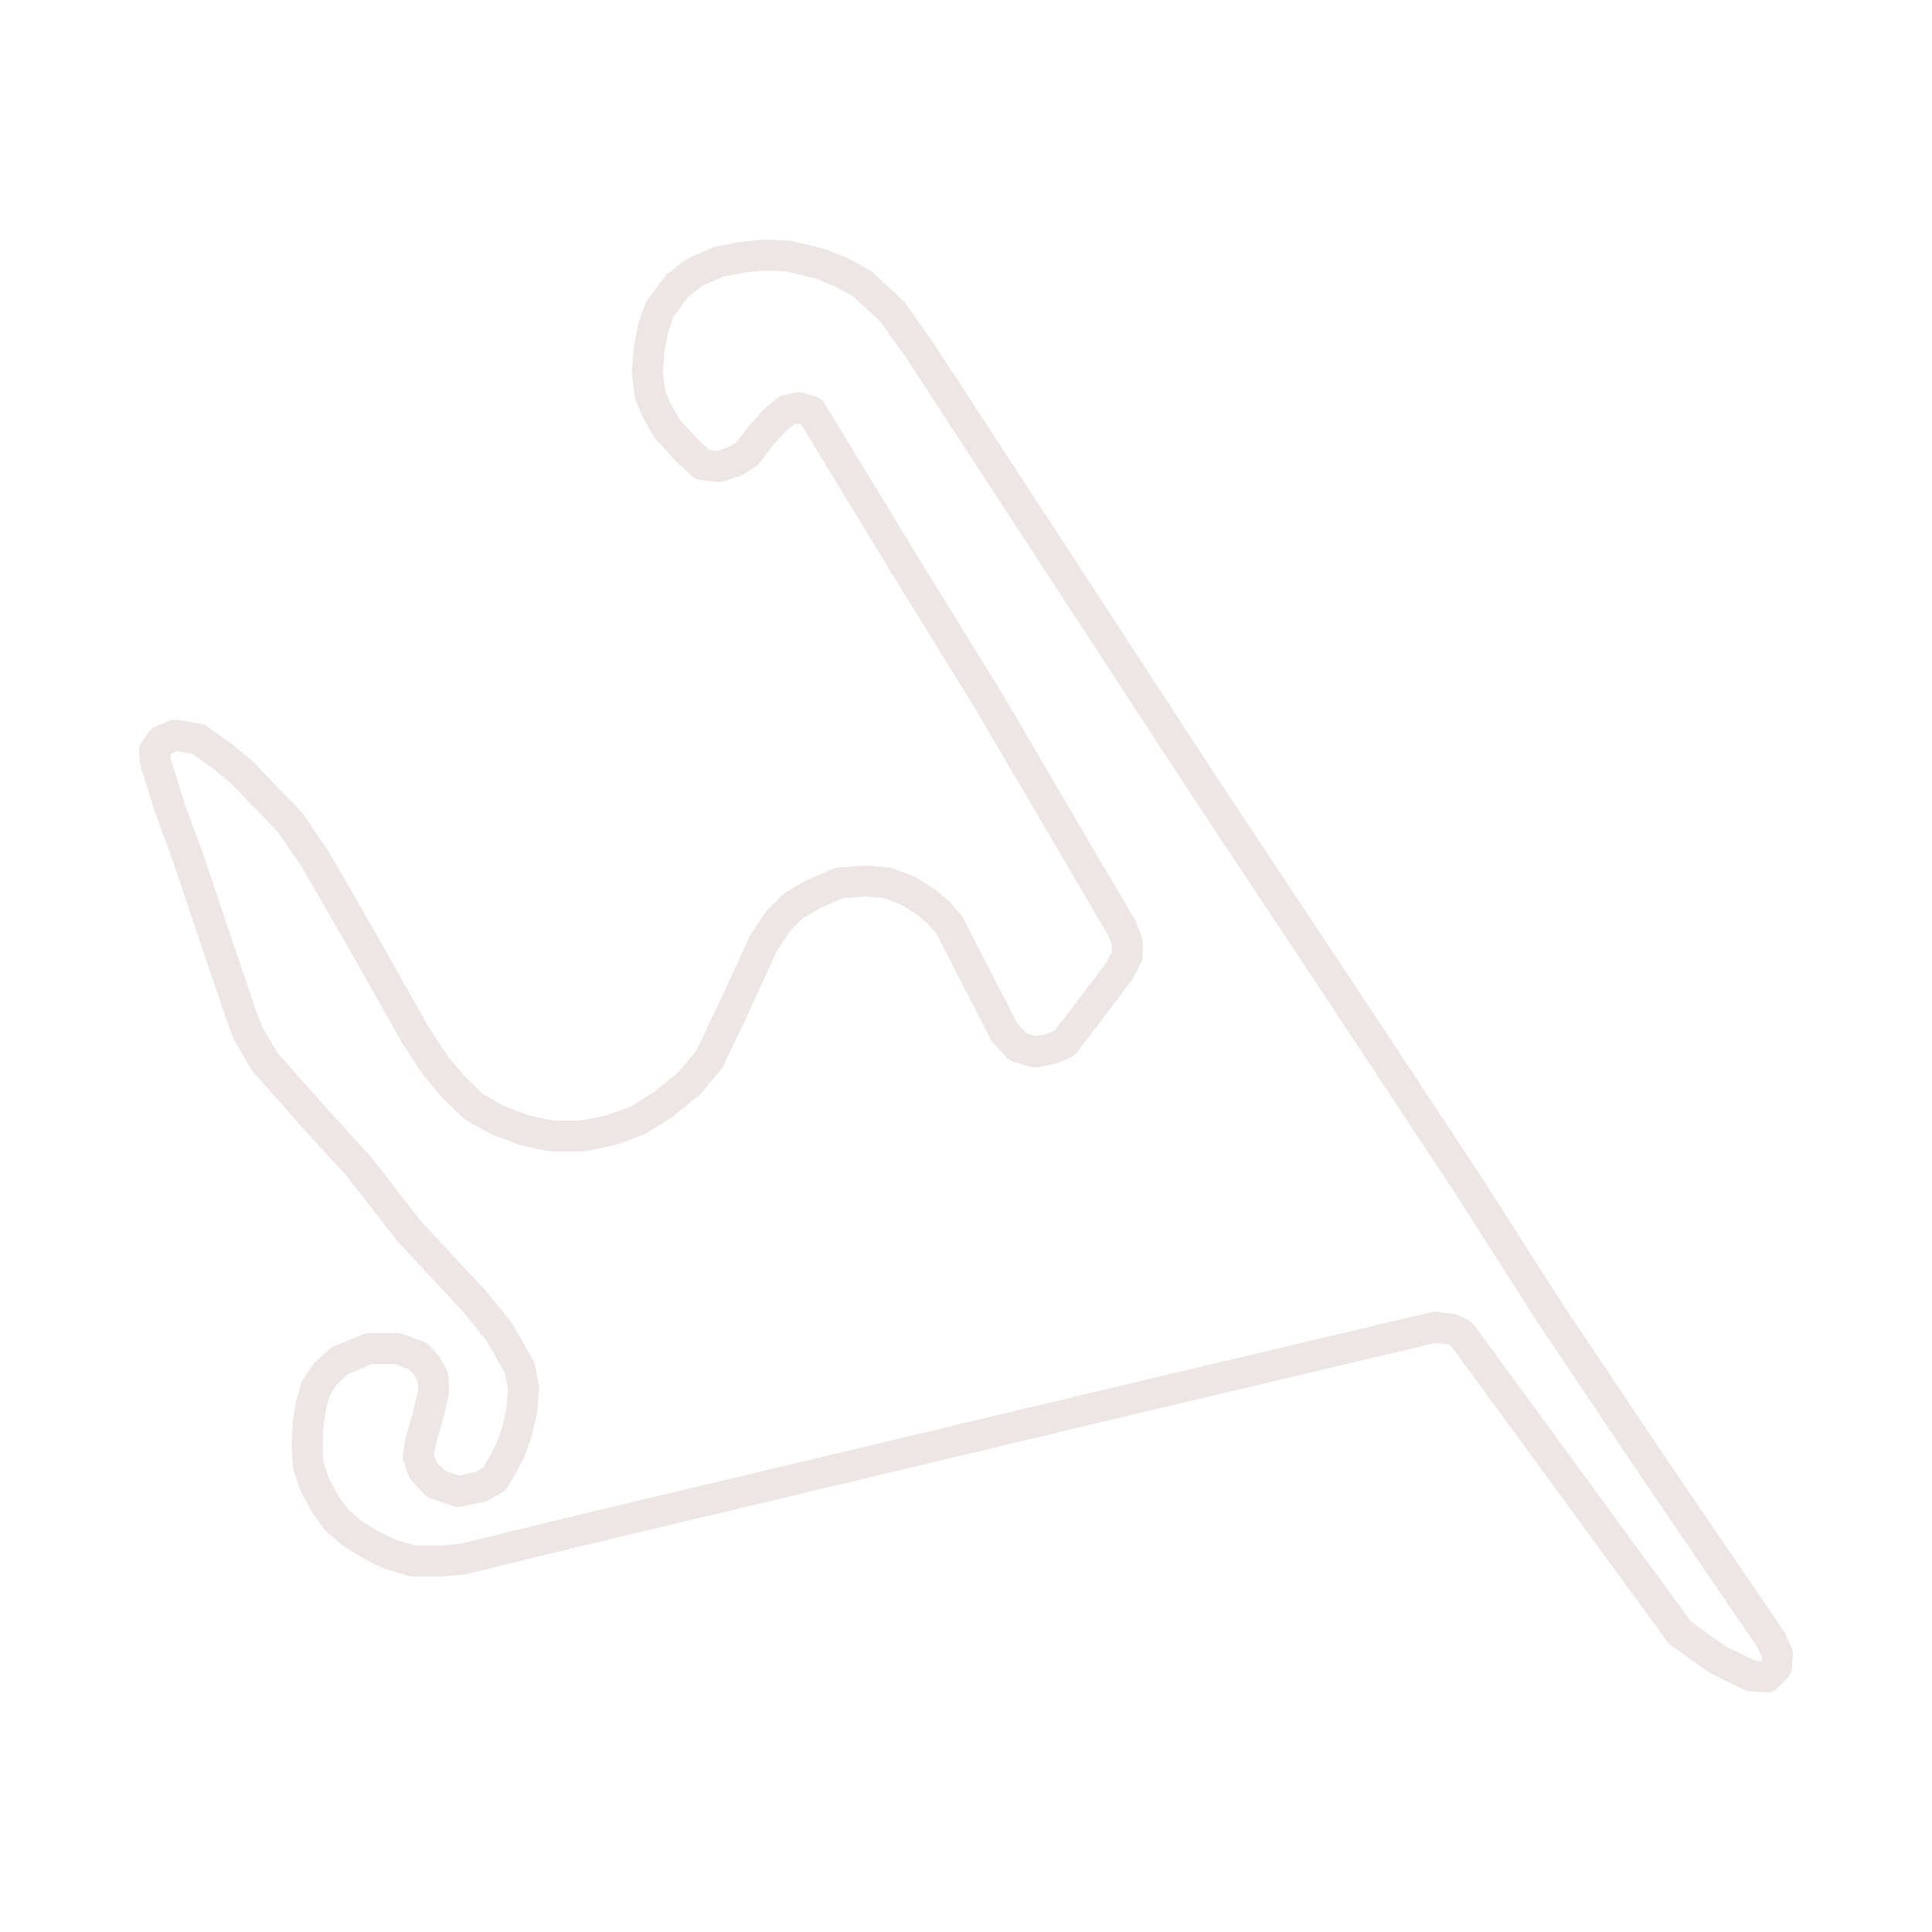
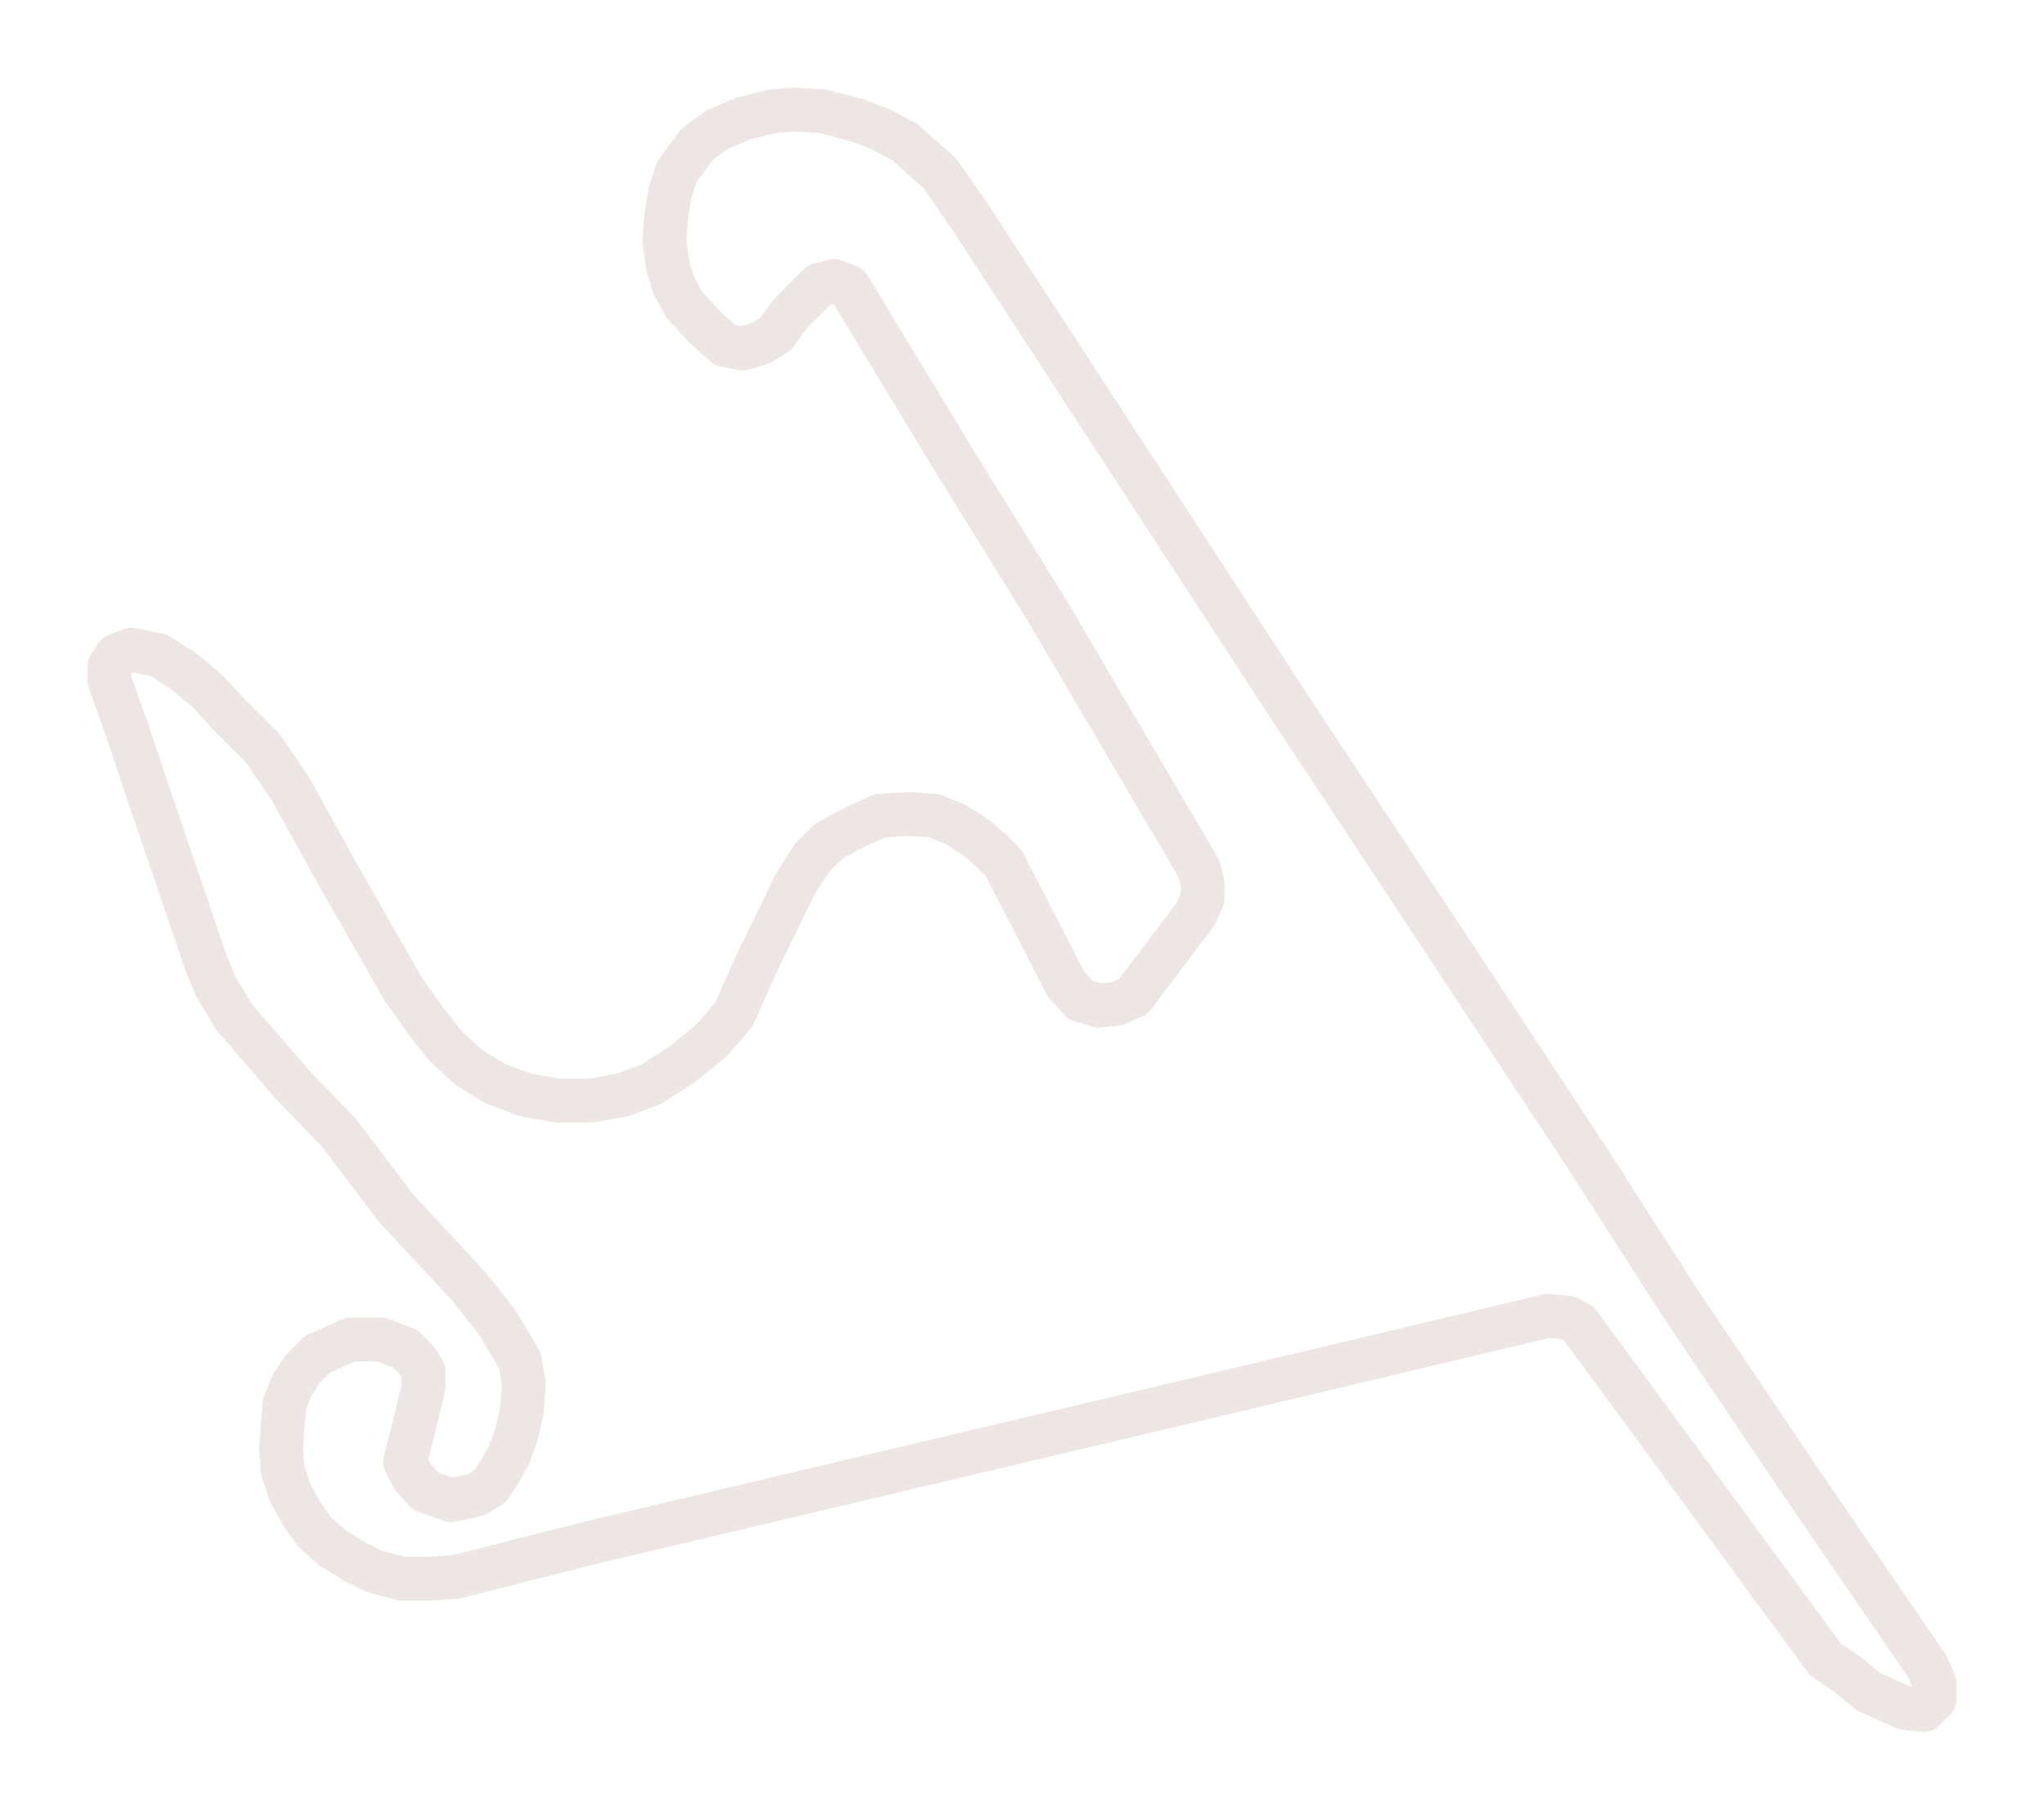
- <svg xmlns="http://www.w3.org/2000/svg" viewBox="0 0 200 200">
-   <path d="M60.6 158.3 L47.9 161.4 L45.6 161.6 L42.8 161.6 L40.4 160.9 L38.7 160.1 L36.4 158.7 L34.8 157.3 L33.6 155.6 L32.6 153.7 L31.9 151.7 L31.8 149.6 L31.9 147.3 L32.2 145.5 L32.7 143.7 L33.7 142.2 L35.1 140.9 L38.2 139.6 L41.1 139.6 L43.3 140.4 L44.2 141.4 L44.8 142.5 L44.9 144.0 L44.4 146.2 L43.5 149.4 L43.3 150.8 L43.8 152.2 L45.1 153.6 L47.4 154.4 L49.8 153.9 L51.2 153.1 L52.0 151.7 L52.8 150.2 L53.5 148.3 L54.0 146.1 L54.2 143.7 L53.8 141.6 L52.5 139.3 L51.7 137.9 L49.2 134.8 L42.4 127.5 L37.1 120.7 L32.8 116.0 L27.4 109.9 L25.7 107.0 L24.9 104.9 L19.4 88.6 L17.6 83.7 L16.1 78.9 L16.0 77.7 L16.7 76.7 L18.1 76.1 L20.5 76.5 L22.9 78.2 L25.0 79.9 L27.1 82.1 L30.0 85.1 L32.6 88.9 L37.1 96.7 L43.1 107.3 L45.0 110.2 L46.9 112.5 L49.1 114.6 L51.6 116.0 L54.3 117.0 L57.1 117.6 L60.3 117.6 L63.2 117.0 L66.0 116.0 L68.7 114.3 L71.4 112.1 L73.4 109.7 L75.7 104.9 L79.1 97.5 L80.6 95.3 L82.1 93.8 L84.1 92.6 L86.9 91.4 L89.6 91.2 L91.9 91.4 L94.0 92.2 L95.9 93.4 L97.2 94.5 L98.3 95.8 L104.0 106.9 L105.4 108.4 L107.1 108.9 L108.7 108.6 L110.2 108.0 L115.9 100.5 L116.7 98.9 L116.7 97.6 L116.2 96.2 L102.3 72.5 L93.6 58.4 L84.0 42.6 L82.7 42.2 L81.4 42.5 L80.1 43.6 L78.7 45.2 L77.3 47.0 L76.0 47.8 L74.4 48.3 L72.7 48.1 L71.0 46.5 L69.0 44.3 L68.0 42.5 L67.3 40.9 L67.0 38.4 L67.2 36.2 L67.6 34.0 L68.3 32.0 L70.1 29.6 L71.9 28.2 L74.4 27.1 L77.0 26.6 L79.1 26.4 L81.6 26.5 L84.9 27.3 L87.1 28.2 L89.3 29.4 L92.4 32.3 L95.1 36.1 L124.4 81.0 L142.7 108.6 L152.2 123.0 L160.5 136.0 L171.5 152.4 L183.3 169.7 L184.0 171.2 L183.9 172.6 L182.9 173.6 L181.3 173.5 L178.0 171.9 L176.1 170.6 L173.9 169.0 L151.3 138.1 L150.3 137.6 L148.5 137.4 L120.2 144.1 L60.6 158.3" fill="none" stroke="#EDE6E4" stroke-width="3.2" stroke-linejoin="round" stroke-linecap="round" />
+ <svg xmlns="http://www.w3.org/2000/svg" viewBox="0 0 112.0 99.7">
+   <path d="M32.5 84.5 L25.0 86.4 L23.6 86.5 L22.0 86.5 L20.5 86.1 L19.5 85.6 L18.2 84.8 L17.2 83.9 L16.5 82.9 L15.9 81.8 L15.5 80.6 L15.4 79.4 L15.5 78.0 L15.6 76.9 L16.0 75.9 L16.6 75.0 L17.4 74.2 L19.2 73.4 L20.9 73.4 L22.2 73.9 L22.8 74.5 L23.2 75.1 L23.2 76.0 L22.9 77.3 L22.4 79.3 L22.2 80.1 L22.6 80.9 L23.3 81.7 L24.7 82.2 L26.1 81.9 L26.9 81.4 L27.4 80.6 L27.9 79.7 L28.3 78.6 L28.6 77.3 L28.7 75.8 L28.5 74.6 L27.7 73.2 L27.2 72.4 L25.7 70.5 L21.7 66.2 L18.6 62.1 L16.0 59.4 L12.8 55.7 L11.8 54.0 L11.3 52.8 L8.0 43.1 L7.0 40.1 L6.0 37.3 L6.0 36.5 L6.4 35.9 L7.2 35.6 L8.7 35.9 L10.1 36.8 L11.4 37.9 L12.6 39.2 L14.4 41.0 L15.9 43.2 L18.5 47.9 L22.1 54.2 L23.3 55.9 L24.4 57.3 L25.7 58.5 L27.2 59.4 L28.8 60.0 L30.5 60.3 L32.4 60.3 L34.1 60.0 L35.7 59.4 L37.4 58.3 L39.0 57.0 L40.2 55.6 L41.5 52.7 L43.6 48.4 L44.5 47.0 L45.4 46.1 L46.5 45.5 L48.2 44.7 L49.8 44.6 L51.2 44.7 L52.4 45.2 L53.5 45.9 L54.3 46.6 L55.0 47.3 L58.4 53.9 L59.2 54.8 L60.2 55.1 L61.2 55.0 L62.1 54.6 L65.5 50.1 L65.9 49.2 L65.9 48.4 L65.7 47.6 L57.4 33.5 L52.2 25.1 L46.5 15.7 L45.7 15.4 L44.9 15.6 L44.2 16.3 L43.3 17.2 L42.5 18.3 L41.7 18.8 L40.7 19.1 L39.7 18.9 L38.7 18.0 L37.5 16.7 L36.9 15.6 L36.6 14.6 L36.4 13.2 L36.5 11.9 L36.7 10.6 L37.1 9.4 L38.2 7.9 L39.3 7.1 L40.7 6.5 L42.3 6.1 L43.5 6.0 L45.1 6.1 L47.0 6.6 L48.3 7.1 L49.6 7.8 L51.5 9.5 L53.1 11.8 L70.5 38.5 L81.4 55.0 L87.0 63.5 L92.0 71.3 L98.6 81.1 L105.6 91.3 L106.0 92.2 L106.0 93.1 L105.4 93.7 L104.4 93.6 L102.4 92.7 L101.3 91.8 L100.0 90.9 L86.5 72.5 L85.9 72.2 L84.8 72.1 L68.0 76.1 L32.5 84.5" fill="none" stroke="#EDE6E4" stroke-width="2.4" vector-effect="non-scaling-stroke" stroke-linejoin="round" stroke-linecap="round" />
</svg>
